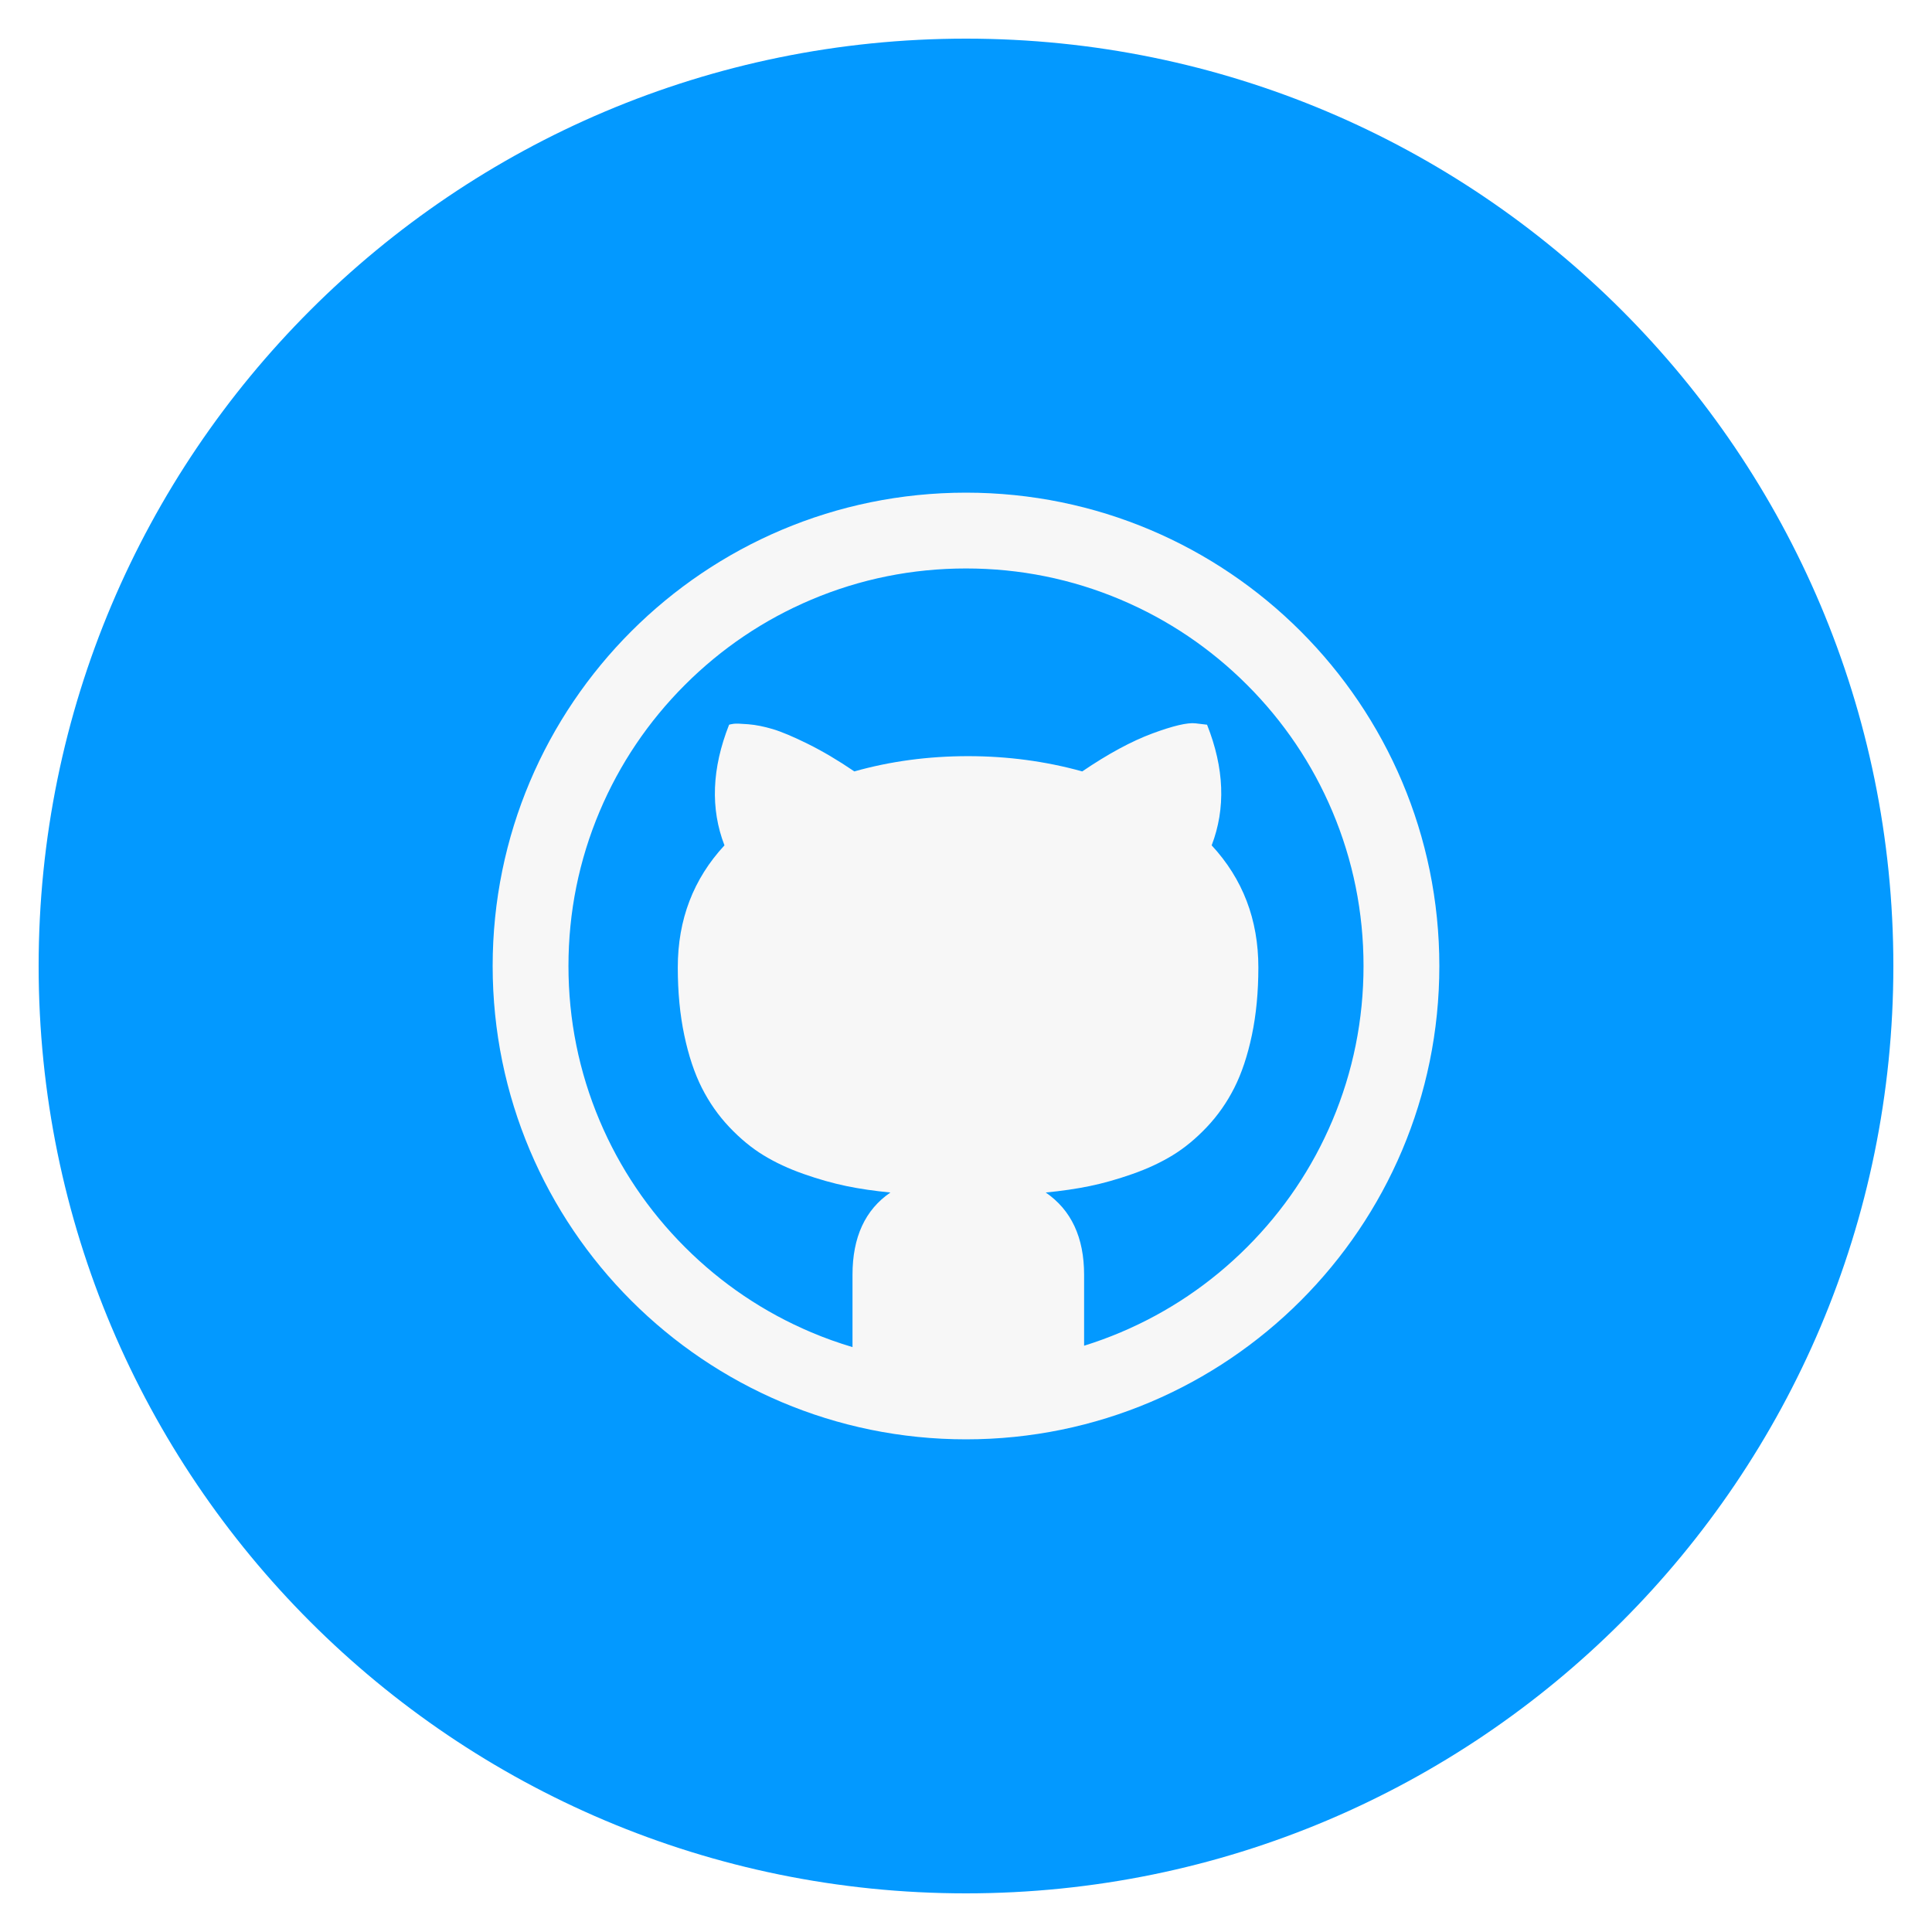
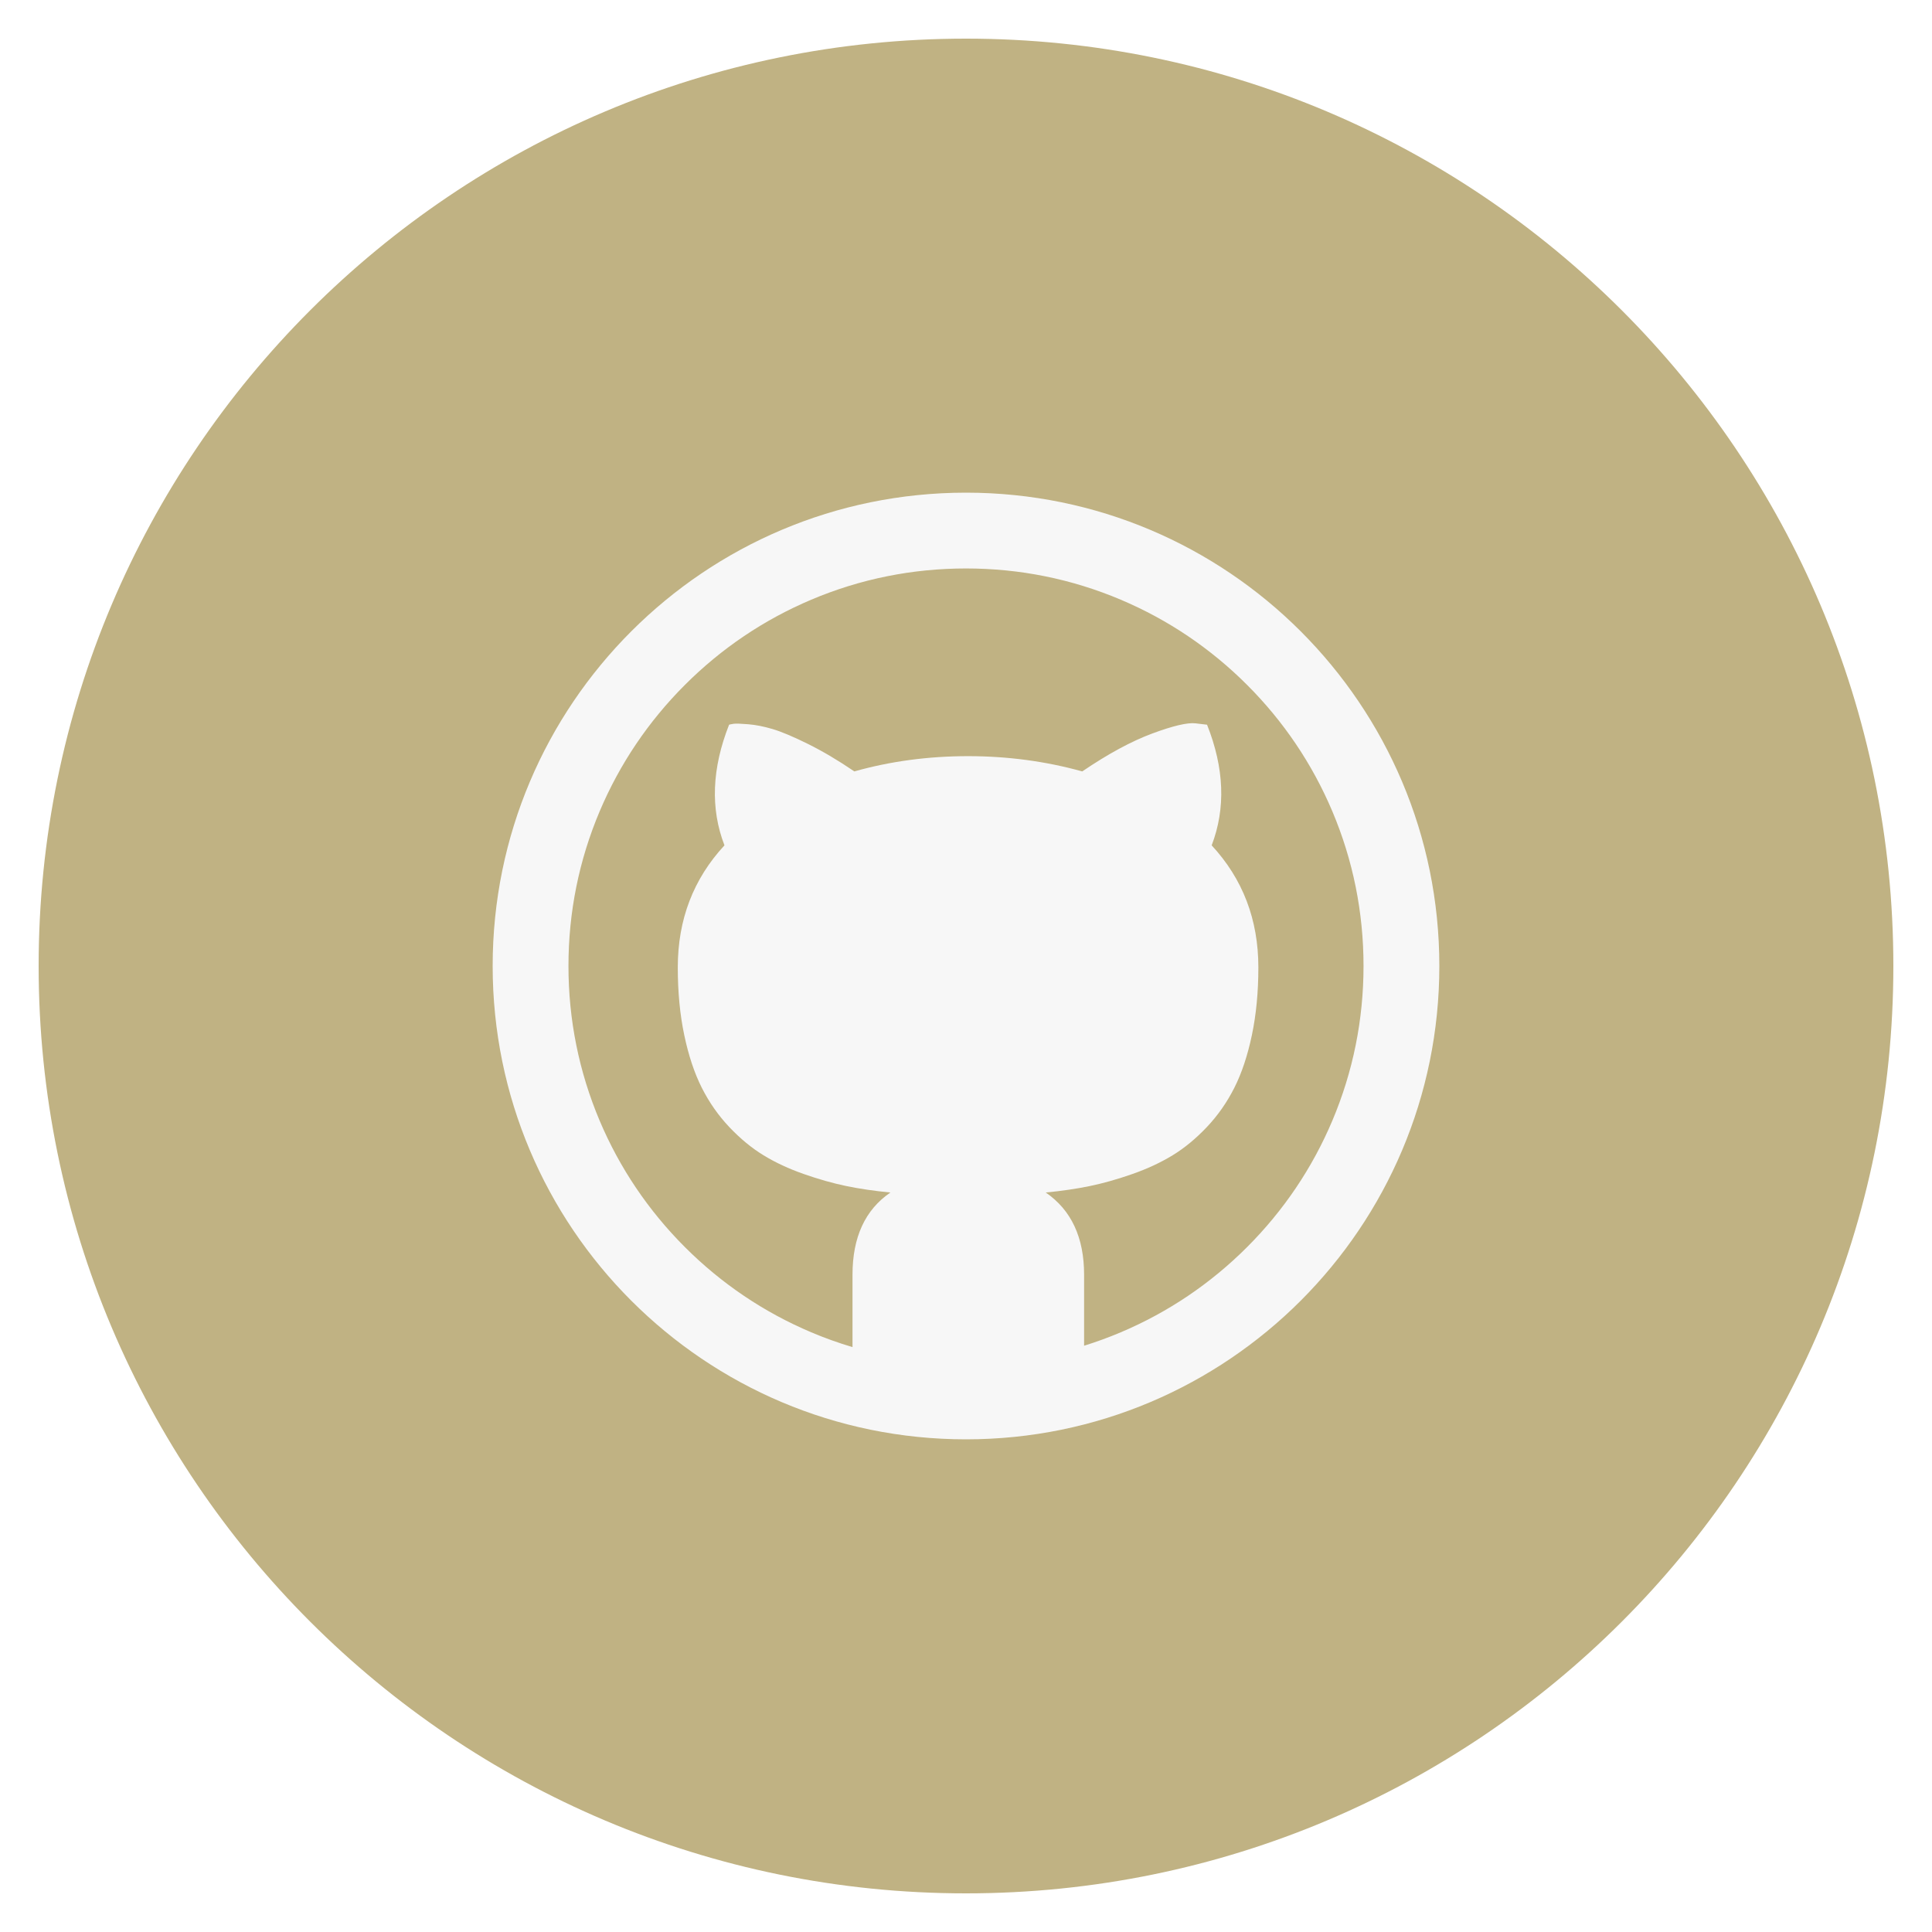
<svg xmlns="http://www.w3.org/2000/svg" id="github" class="custom-icon" version="1.1" viewBox="0 0 100 100">
-   <circle class="outer-shape" cx="50" cy="50" r="48" style="opacity: 1; fill: rgb(3, 153, 255);" />
-   <path class="inner-shape" style="opacity:1;fill:#f7f7f7;" transform="translate(25,25) scale(0.5)" d="M50,1C22.938,1,1,22.938,1,50s21.938,49,49,49s49-21.938,49-49S77.062,1,50,1z M79.099,79.099 c-3.782,3.782-8.184,6.75-13.083,8.823c-1.245,0.526-2.509,0.989-3.79,1.387v-7.344c0-3.86-1.324-6.699-3.972-8.517 c1.659-0.16,3.182-0.383,4.57-0.67c1.388-0.287,2.855-0.702,4.402-1.245c1.547-0.543,2.935-1.189,4.163-1.938 c1.228-0.75,2.409-1.723,3.541-2.919s2.082-2.552,2.847-4.067s1.372-3.334,1.818-5.455c0.446-2.121,0.67-4.458,0.67-7.01 c0-4.945-1.611-9.155-4.833-12.633c1.467-3.828,1.308-7.991-0.478-12.489l-1.197-0.143c-0.829-0.096-2.321,0.255-4.474,1.053 c-2.153,0.798-4.57,2.105-7.249,3.924c-3.797-1.053-7.736-1.579-11.82-1.579c-4.115,0-8.039,0.526-11.772,1.579 c-1.69-1.149-3.294-2.097-4.809-2.847c-1.515-0.75-2.727-1.26-3.637-1.532c-0.909-0.271-1.754-0.439-2.536-0.503 c-0.782-0.064-1.284-0.079-1.507-0.048c-0.223,0.031-0.383,0.064-0.478,0.096c-1.787,4.53-1.946,8.694-0.478,12.489 c-3.222,3.477-4.833,7.688-4.833,12.633c0,2.552,0.223,4.889,0.67,7.01c0.447,2.121,1.053,3.94,1.818,5.455 c0.765,1.515,1.715,2.871,2.847,4.067s2.313,2.169,3.541,2.919c1.228,0.751,2.616,1.396,4.163,1.938 c1.547,0.543,3.014,0.957,4.402,1.245c1.388,0.287,2.911,0.511,4.57,0.67c-2.616,1.787-3.924,4.626-3.924,8.517v7.487 c-1.445-0.43-2.869-0.938-4.268-1.53c-4.899-2.073-9.301-5.041-13.083-8.823c-3.782-3.782-6.75-8.184-8.823-13.083 C9.934,60.948,8.847,55.56,8.847,50s1.087-10.948,3.231-16.016c2.073-4.899,5.041-9.301,8.823-13.083s8.184-6.75,13.083-8.823 C39.052,9.934,44.44,8.847,50,8.847s10.948,1.087,16.016,3.231c4.9,2.073,9.301,5.041,13.083,8.823 c3.782,3.782,6.75,8.184,8.823,13.083c2.143,5.069,3.23,10.457,3.23,16.016s-1.087,10.948-3.231,16.016 C85.848,70.915,82.88,75.317,79.099,79.099L79.099,79.099z" />
+   <defs id="defs9" />
+   <circle class="outer-shape" cx="50" cy="50" r="48" style="opacity:1;fill:#c0b283;fill-opacity:1" id="circle3" />
+   <path class="inner-shape" style="opacity:1;fill:#f7f7f7;" transform="translate(25,25) scale(0.5)" d="M50,1C22.938,1,1,22.938,1,50s21.938,49,49,49s49-21.938,49-49S77.062,1,50,1z M79.099,79.099 c-3.782,3.782-8.184,6.75-13.083,8.823c-1.245,0.526-2.509,0.989-3.79,1.387v-7.344c0-3.86-1.324-6.699-3.972-8.517 c1.659-0.16,3.182-0.383,4.57-0.67c1.388-0.287,2.855-0.702,4.402-1.245c1.547-0.543,2.935-1.189,4.163-1.938 c1.228-0.75,2.409-1.723,3.541-2.919s2.082-2.552,2.847-4.067s1.372-3.334,1.818-5.455c0.446-2.121,0.67-4.458,0.67-7.01 c0-4.945-1.611-9.155-4.833-12.633c1.467-3.828,1.308-7.991-0.478-12.489l-1.197-0.143c-0.829-0.096-2.321,0.255-4.474,1.053 c-2.153,0.798-4.57,2.105-7.249,3.924c-3.797-1.053-7.736-1.579-11.82-1.579c-4.115,0-8.039,0.526-11.772,1.579 c-1.69-1.149-3.294-2.097-4.809-2.847c-1.515-0.75-2.727-1.26-3.637-1.532c-0.909-0.271-1.754-0.439-2.536-0.503 c-0.782-0.064-1.284-0.079-1.507-0.048c-0.223,0.031-0.383,0.064-0.478,0.096c-1.787,4.53-1.946,8.694-0.478,12.489 c-3.222,3.477-4.833,7.688-4.833,12.633c0,2.552,0.223,4.889,0.67,7.01c0.447,2.121,1.053,3.94,1.818,5.455 c0.765,1.515,1.715,2.871,2.847,4.067s2.313,2.169,3.541,2.919c1.228,0.751,2.616,1.396,4.163,1.938 c1.547,0.543,3.014,0.957,4.402,1.245c1.388,0.287,2.911,0.511,4.57,0.67c-2.616,1.787-3.924,4.626-3.924,8.517v7.487 c-1.445-0.43-2.869-0.938-4.268-1.53c-4.899-2.073-9.301-5.041-13.083-8.823c-3.782-3.782-6.75-8.184-8.823-13.083 C9.934,60.948,8.847,55.56,8.847,50s1.087-10.948,3.231-16.016c2.073-4.899,5.041-9.301,8.823-13.083s8.184-6.75,13.083-8.823 C39.052,9.934,44.44,8.847,50,8.847s10.948,1.087,16.016,3.231c4.9,2.073,9.301,5.041,13.083,8.823 c3.782,3.782,6.75,8.184,8.823,13.083c2.143,5.069,3.23,10.457,3.23,16.016s-1.087,10.948-3.231,16.016 C85.848,70.915,82.88,75.317,79.099,79.099L79.099,79.099z" id="path5" />
</svg>
